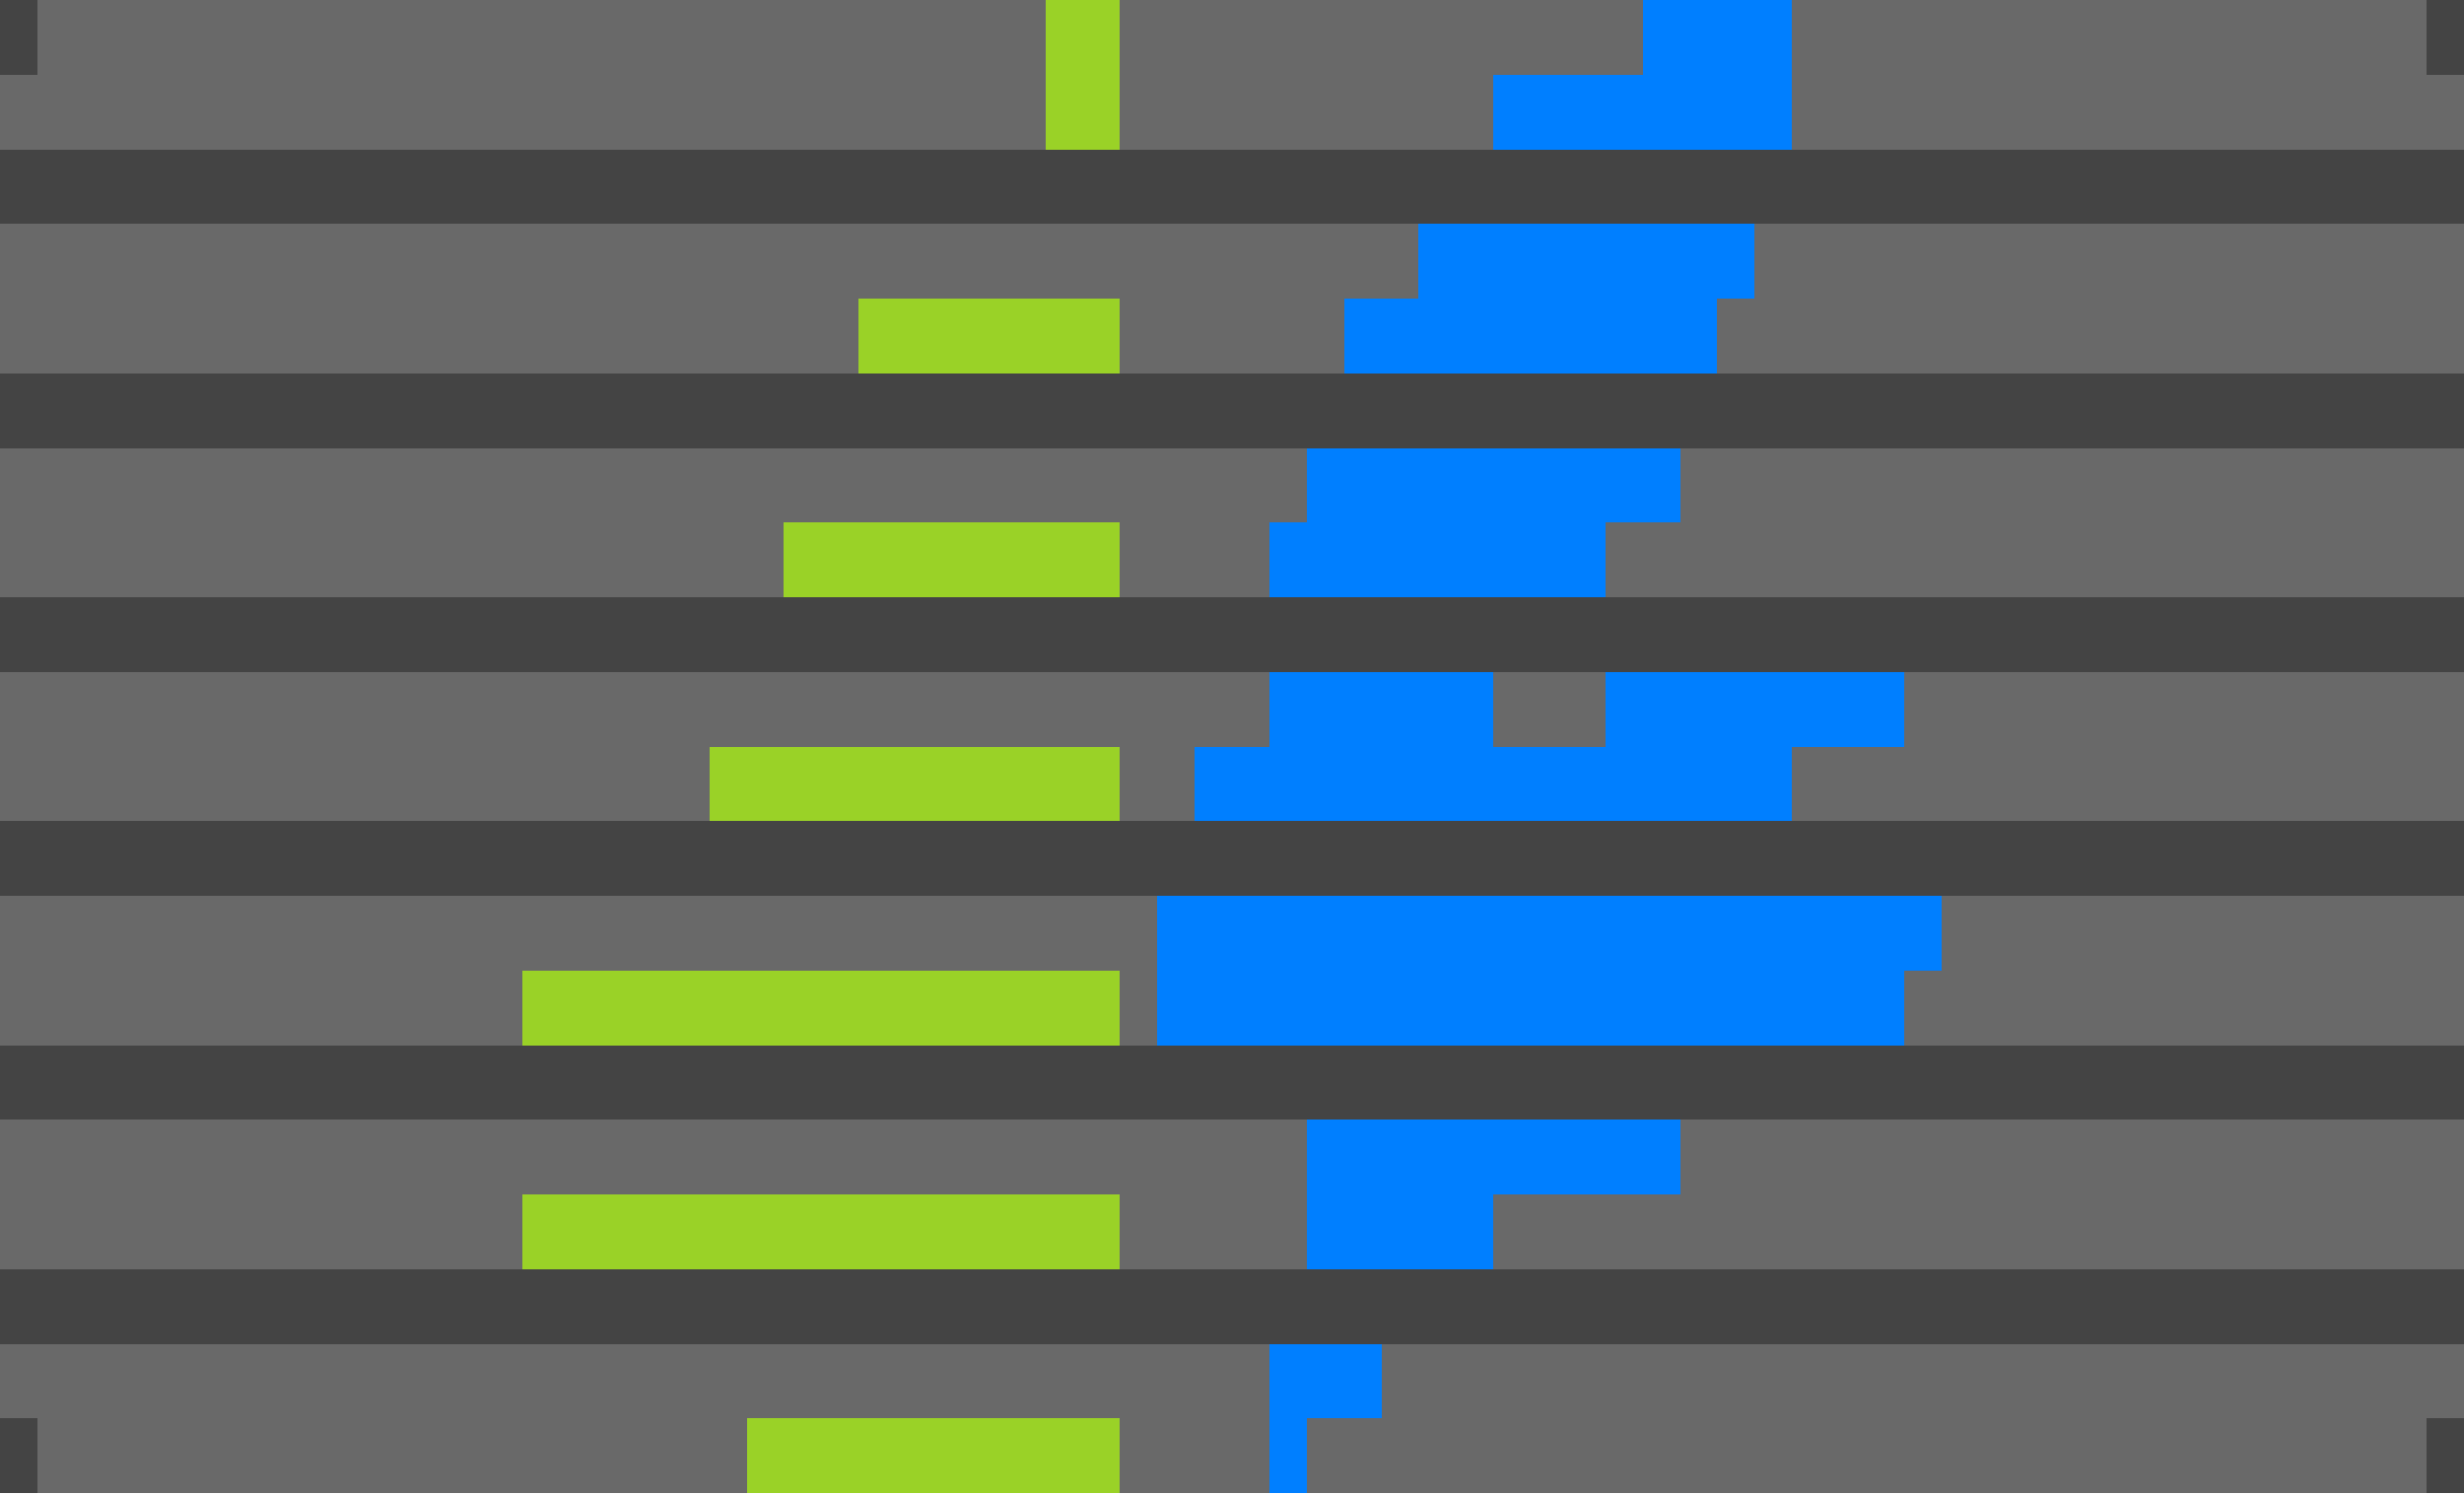
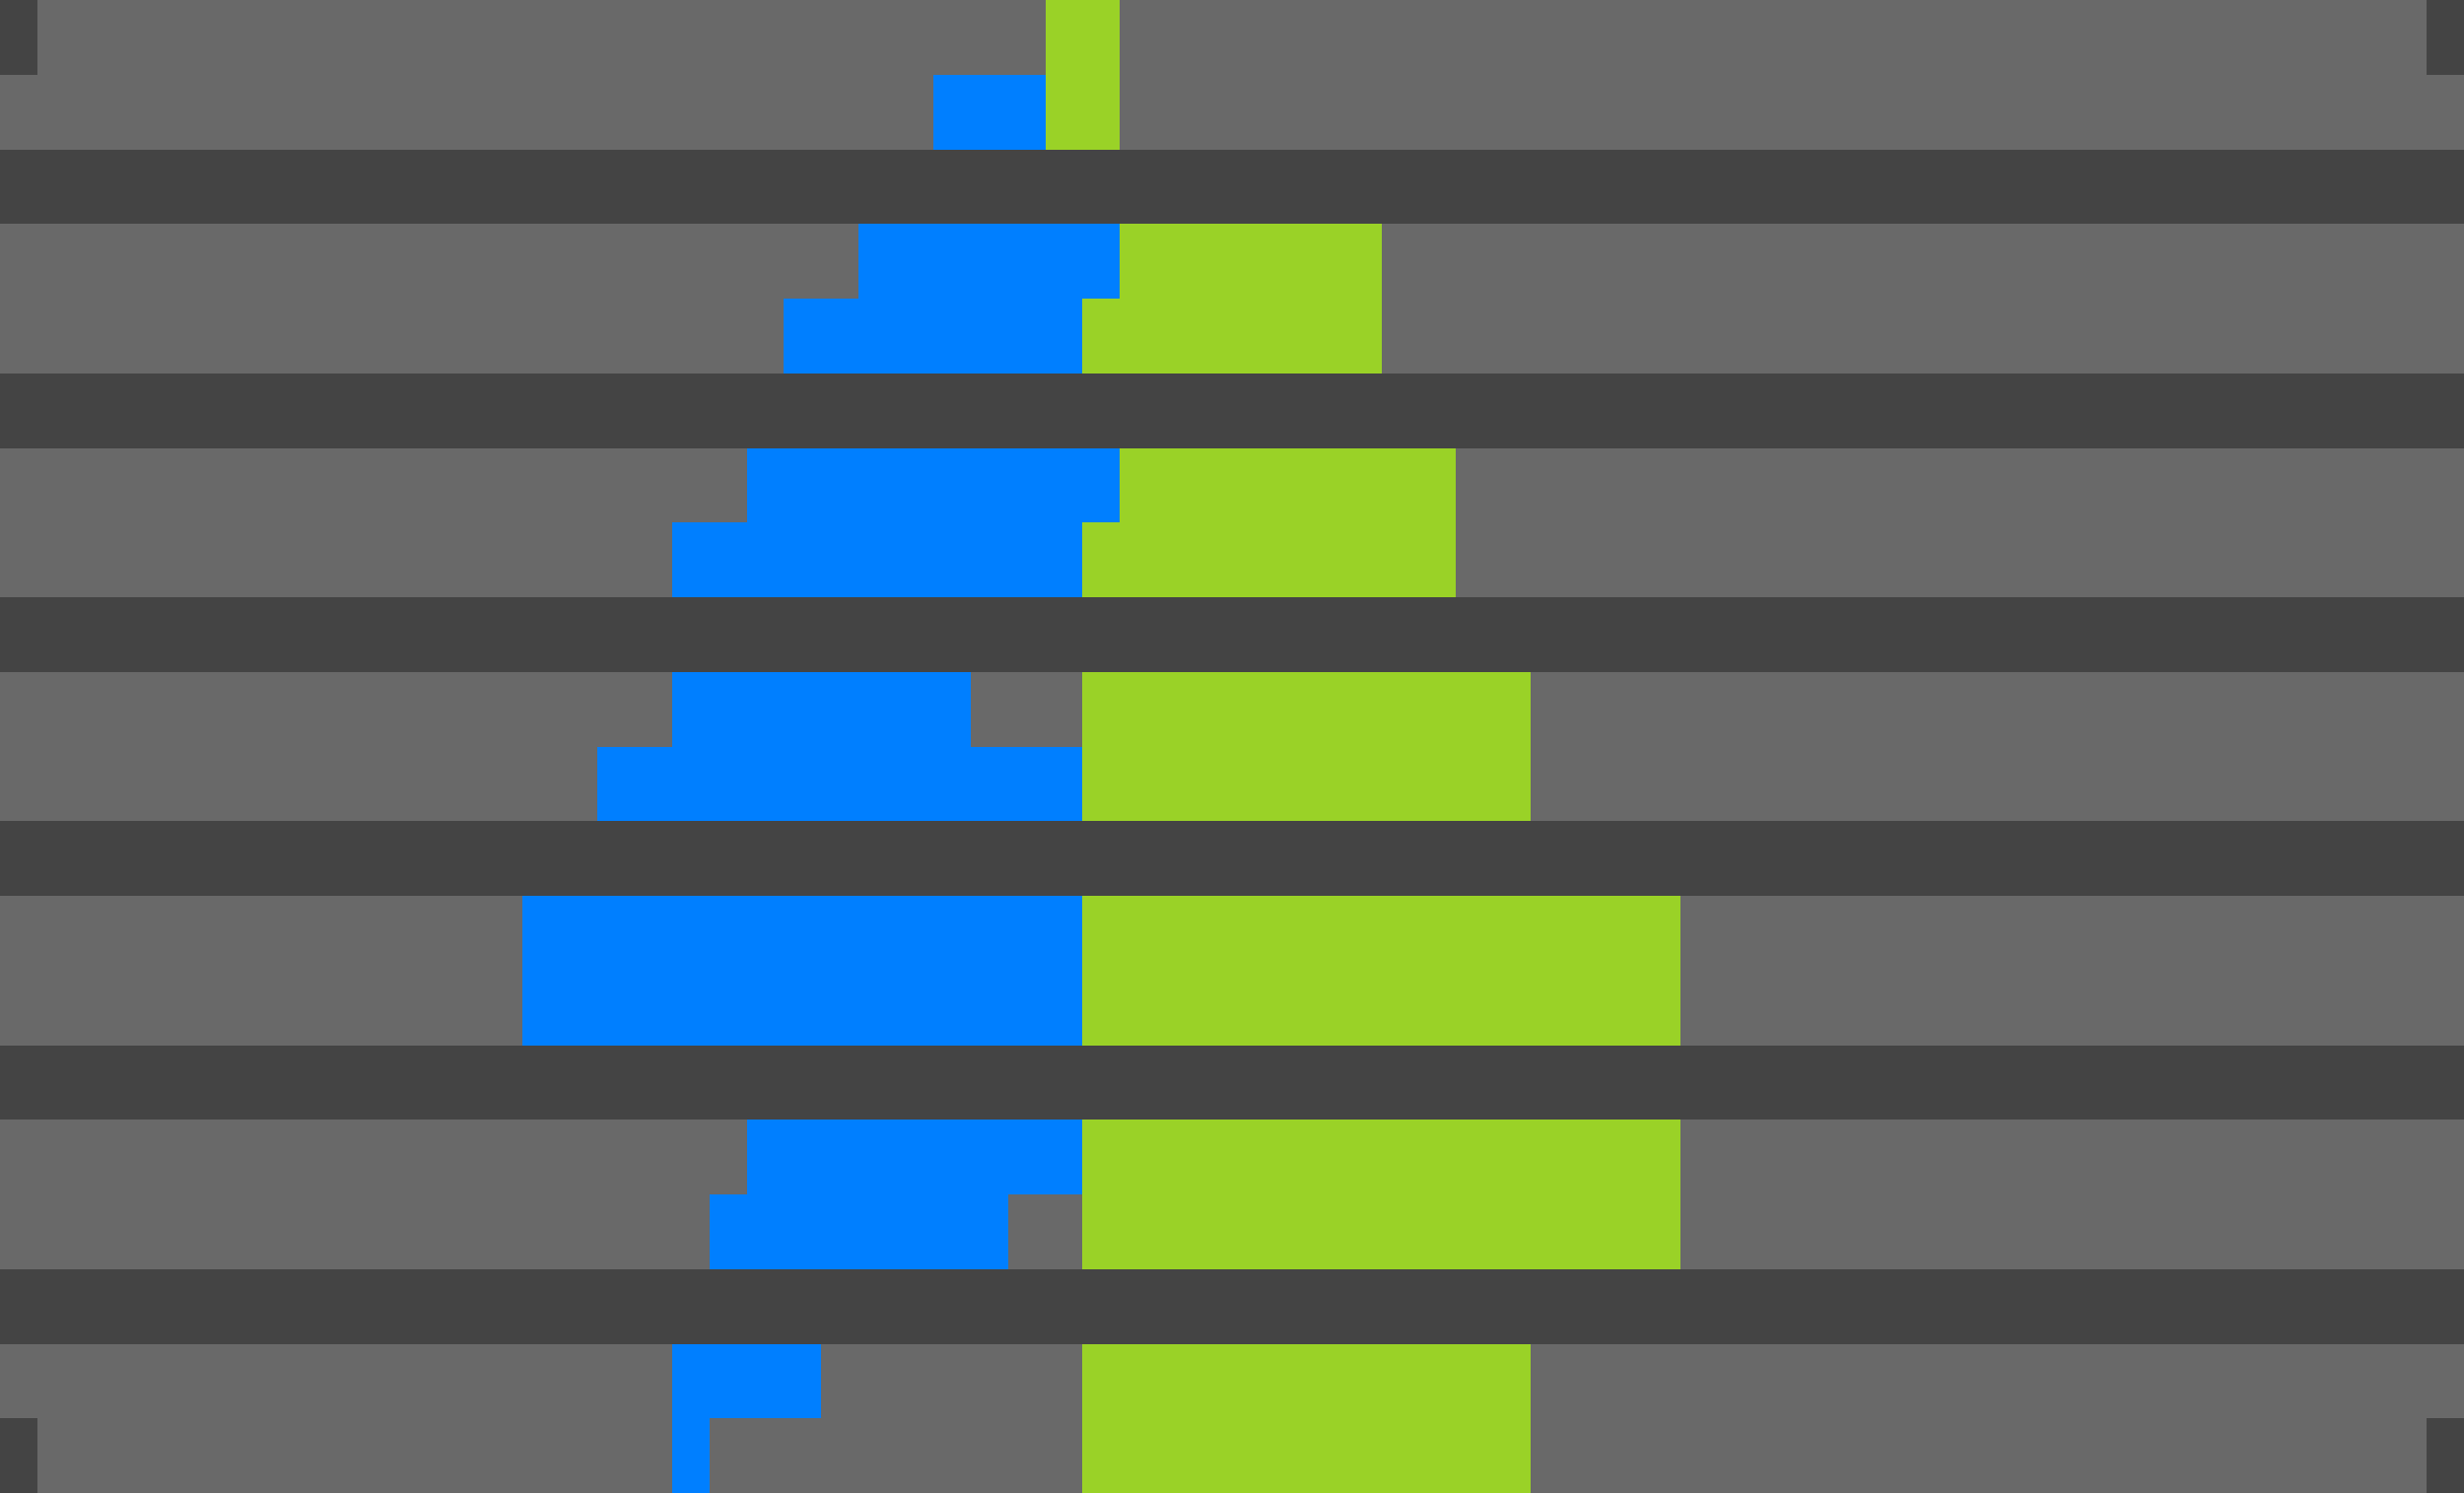
<svg xmlns="http://www.w3.org/2000/svg" viewBox="0 0 33 20" width="33" height="20" shape-rendering="crispEdges">
  <rect x="0" y="0" width="33" height="20" fill="#444444" />
  <rect x="0.5" y="0" width="13.5" height="1" fill="#696969" />
  <rect x="14" y="0" width="1" height="2" fill="#9ad227" />
-   <rect x="15" y="0" width="7" height="1" fill="#696969" />
-   <rect x="22" y="0" width="2" height="1" fill="#007fff" />
-   <rect x="24" y="0" width="8.5" height="1" fill="#696969" />
-   <rect x="0" y="1" width="14" height="1" fill="#696969" />
-   <rect x="15" y="1" width="5" height="1" fill="#696969" />
-   <rect x="20" y="1" width="4" height="1" fill="#007fff" />
-   <rect x="24" y="1" width="9" height="1" fill="#696969" />
-   <rect x="0" y="3" width="19" height="1" fill="#696969" />
-   <rect x="19" y="3" width="4.5" height="1" fill="#007fff" />
-   <rect x="23.5" y="3" width="9.5" height="1" fill="#696969" />
-   <rect x="0" y="4" width="11.5" height="1" fill="#696969" />
-   <rect x="11.5" y="4" width="3.5" height="1" fill="#9ad227" />
-   <rect x="15" y="4" width="3" height="1" fill="#696969" />
-   <rect x="18" y="4" width="5" height="1" fill="#007fff" />
-   <rect x="23" y="4" width="10" height="1" fill="#696969" />
-   <rect x="0" y="6" width="17.5" height="1" fill="#696969" />
-   <rect x="17.5" y="6" width="5" height="1" fill="#007fff" />
-   <rect x="22.5" y="6" width="10.5" height="1" fill="#696969" />
-   <rect x="0" y="7" width="10.5" height="1" fill="#696969" />
-   <rect x="10.5" y="7" width="4.5" height="1" fill="#9ad227" />
-   <rect x="15" y="7" width="2" height="1" fill="#696969" />
-   <rect x="17" y="7" width="4.5" height="1" fill="#007fff" />
-   <rect x="21.5" y="7" width="11.5" height="1" fill="#696969" />
-   <rect x="0" y="9" width="17" height="1" fill="#696969" />
-   <rect x="17" y="9" width="3" height="1" fill="#007fff" />
-   <rect x="20" y="9" width="1.5" height="1" fill="#696969" />
-   <rect x="21.5" y="9" width="4" height="1" fill="#007fff" />
-   <rect x="25.5" y="9" width="7.5" height="1" fill="#696969" />
-   <rect x="0" y="10" width="9.5" height="1" fill="#696969" />
-   <rect x="9.5" y="10" width="5.5" height="1" fill="#9ad227" />
-   <rect x="15" y="10" width="1" height="1" fill="#696969" />
-   <rect x="16" y="10" width="8" height="1" fill="#007fff" />
-   <rect x="24" y="10" width="9" height="1" fill="#696969" />
-   <rect x="0" y="12" width="15.5" height="1" fill="#696969" />
-   <rect x="15.5" y="12" width="10.5" height="1" fill="#007fff" />
-   <rect x="26" y="12" width="7" height="1" fill="#696969" />
-   <rect x="0" y="13" width="7" height="1" fill="#696969" />
-   <rect x="7" y="13" width="8" height="1" fill="#9ad227" />
-   <rect x="15" y="13" width="0.5" height="1" fill="#696969" />
-   <rect x="15.5" y="13" width="10" height="1" fill="#007fff" />
-   <rect x="25.5" y="13" width="7.5" height="1" fill="#696969" />
-   <rect x="0" y="15" width="17.5" height="1" fill="#696969" />
-   <rect x="17.5" y="15" width="5" height="1" fill="#007fff" />
-   <rect x="22.5" y="15" width="10.5" height="1" fill="#696969" />
-   <rect x="0" y="16" width="7" height="1" fill="#696969" />
-   <rect x="7" y="16" width="8" height="1" fill="#9ad227" />
-   <rect x="15" y="16" width="2.5" height="1" fill="#696969" />
-   <rect x="17.5" y="16" width="2.5" height="1" fill="#007fff" />
-   <rect x="20" y="16" width="13" height="1" fill="#696969" />
-   <rect x="0" y="18" width="17" height="1" fill="#696969" />
-   <rect x="17" y="18" width="1.5" height="1" fill="#007fff" />
-   <rect x="18.5" y="18" width="14.5" height="1" fill="#696969" />
-   <rect x="0.5" y="19" width="9.5" height="1" fill="#696969" />
-   <rect x="10" y="19" width="5" height="1" fill="#9ad227" />
-   <rect x="15" y="19" width="2" height="1" fill="#696969" />
-   <rect x="17" y="19" width="0.5" height="1" fill="#007fff" />
-   <rect x="17.5" y="19" width="15" height="1" fill="#696969" />
+   <rect x="15" y="0" width="17.5" height="1" fill="#696969" />
+   <rect x="0" y="1" width="12.5" height="1" fill="#696969" />
+   <rect x="12.5" y="1" width="1.5" height="1" fill="#007fff" />
+   <rect x="15" y="1" width="18" height="1" fill="#696969" />
+   <rect x="0" y="3" width="11.5" height="1" fill="#696969" />
+   <rect x="11.5" y="3" width="3.5" height="1" fill="#007fff" />
+   <rect x="15" y="3" width="3.5" height="1" fill="#9ad227" />
+   <rect x="18.5" y="3" width="14.5" height="2" fill="#696969" />
+   <rect x="0" y="4" width="10.5" height="1" fill="#696969" />
+   <rect x="10.5" y="4" width="4" height="1" fill="#007fff" />
+   <rect x="14.5" y="4" width="4" height="1" fill="#9ad227" />
+   <rect x="0" y="6" width="10" height="1" fill="#696969" />
+   <rect x="10" y="6" width="5" height="1" fill="#007fff" />
+   <rect x="15" y="6" width="4.5" height="1" fill="#9ad227" />
+   <rect x="19.5" y="6" width="13.5" height="2" fill="#696969" />
+   <rect x="0" y="7" width="9" height="1" fill="#696969" />
+   <rect x="9" y="7" width="5.5" height="1" fill="#007fff" />
+   <rect x="14.5" y="7" width="5" height="1" fill="#9ad227" />
+   <rect x="0" y="9" width="9" height="1" fill="#696969" />
+   <rect x="9" y="9" width="4" height="1" fill="#007fff" />
+   <rect x="13" y="9" width="1.5" height="1" fill="#696969" />
+   <rect x="14.5" y="9" width="6" height="2" fill="#9ad227" />
+   <rect x="20.5" y="9" width="12.5" height="2" fill="#696969" />
+   <rect x="0" y="10" width="8" height="1" fill="#696969" />
+   <rect x="8" y="10" width="6.5" height="1" fill="#007fff" />
+   <rect x="0" y="12" width="7" height="2" fill="#696969" />
+   <rect x="7" y="12" width="7.5" height="2" fill="#007fff" />
+   <rect x="14.5" y="12" width="8" height="2" fill="#9ad227" />
+   <rect x="22.5" y="12" width="10.5" height="2" fill="#696969" />
+   <rect x="0" y="15" width="10" height="1" fill="#696969" />
+   <rect x="10" y="15" width="4.5" height="1" fill="#007fff" />
+   <rect x="14.5" y="15" width="8" height="2" fill="#9ad227" />
+   <rect x="22.5" y="15" width="10.5" height="2" fill="#696969" />
+   <rect x="0" y="16" width="9.5" height="1" fill="#696969" />
+   <rect x="9.5" y="16" width="4" height="1" fill="#007fff" />
+   <rect x="13.5" y="16" width="1" height="1" fill="#696969" />
+   <rect x="0" y="18" width="9" height="1" fill="#696969" />
+   <rect x="9" y="18" width="2" height="1" fill="#007fff" />
+   <rect x="11" y="18" width="3.5" height="1" fill="#696969" />
+   <rect x="14.5" y="18" width="6" height="2" fill="#9ad227" />
+   <rect x="20.5" y="18" width="12.5" height="1" fill="#696969" />
+   <rect x="0.5" y="19" width="8.5" height="1" fill="#696969" />
+   <rect x="9" y="19" width="0.5" height="1" fill="#007fff" />
+   <rect x="9.5" y="19" width="5" height="1" fill="#696969" />
+   <rect x="20.5" y="19" width="12" height="1" fill="#696969" />
</svg>
